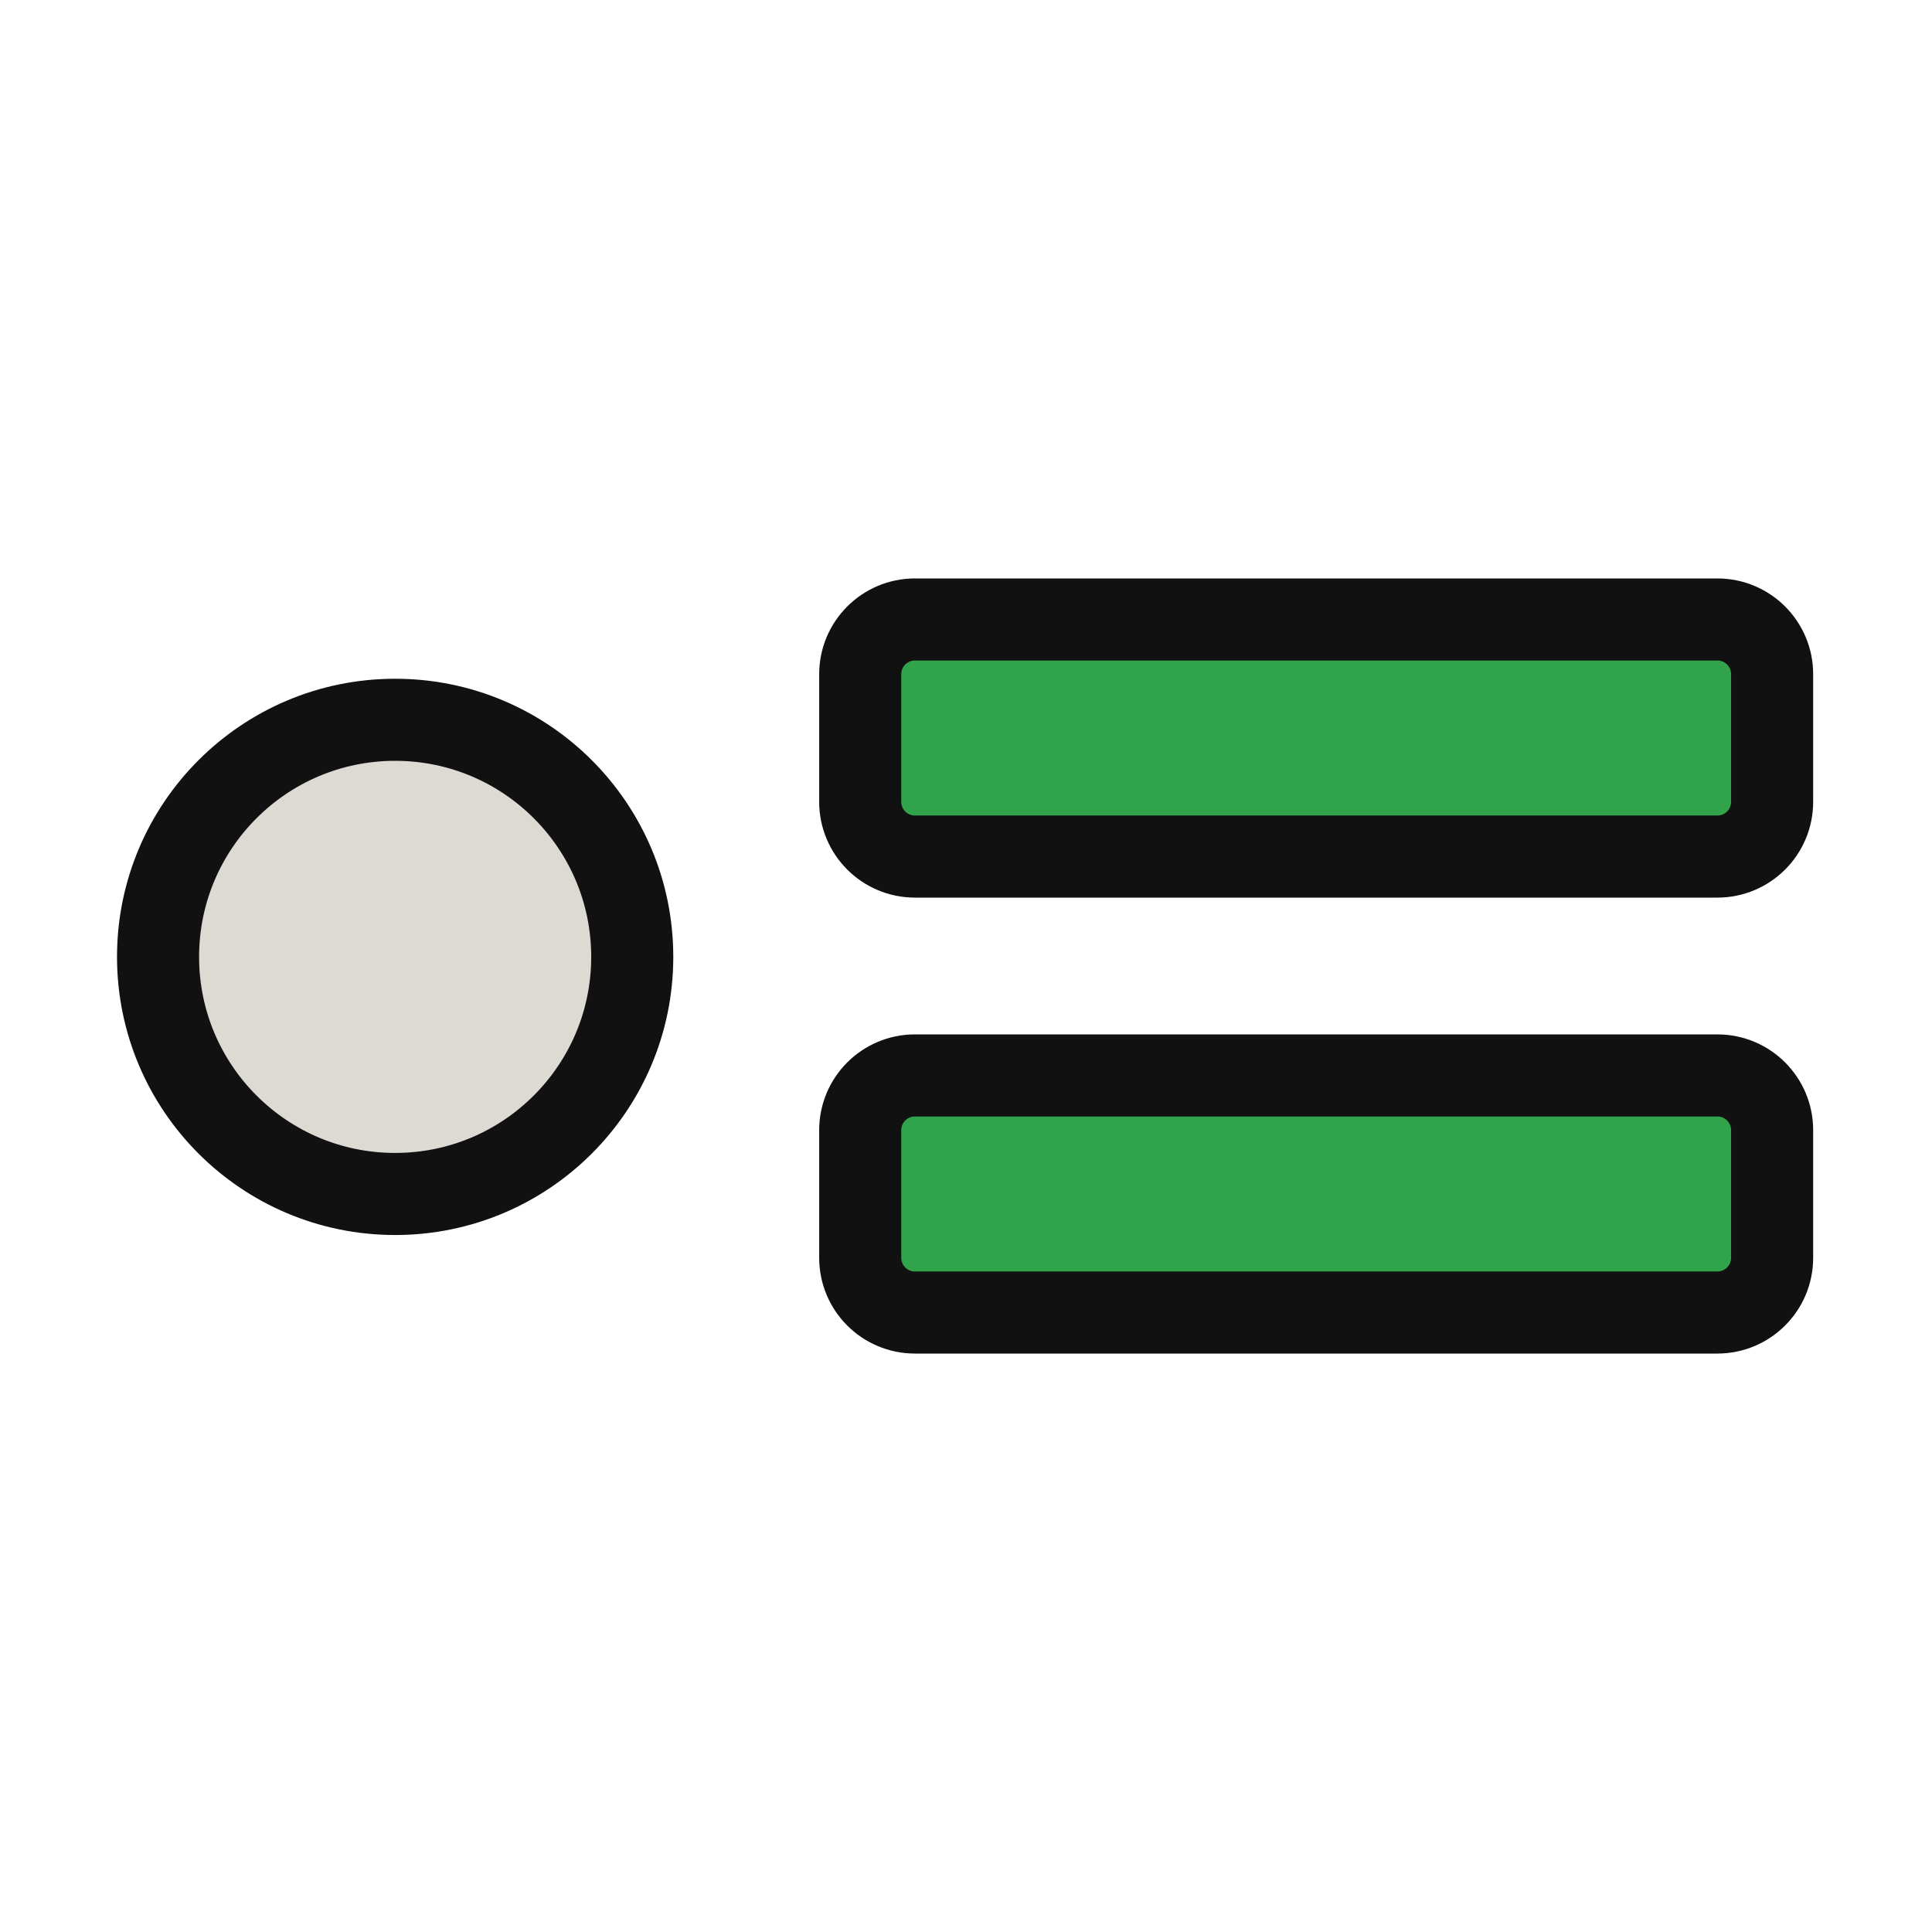
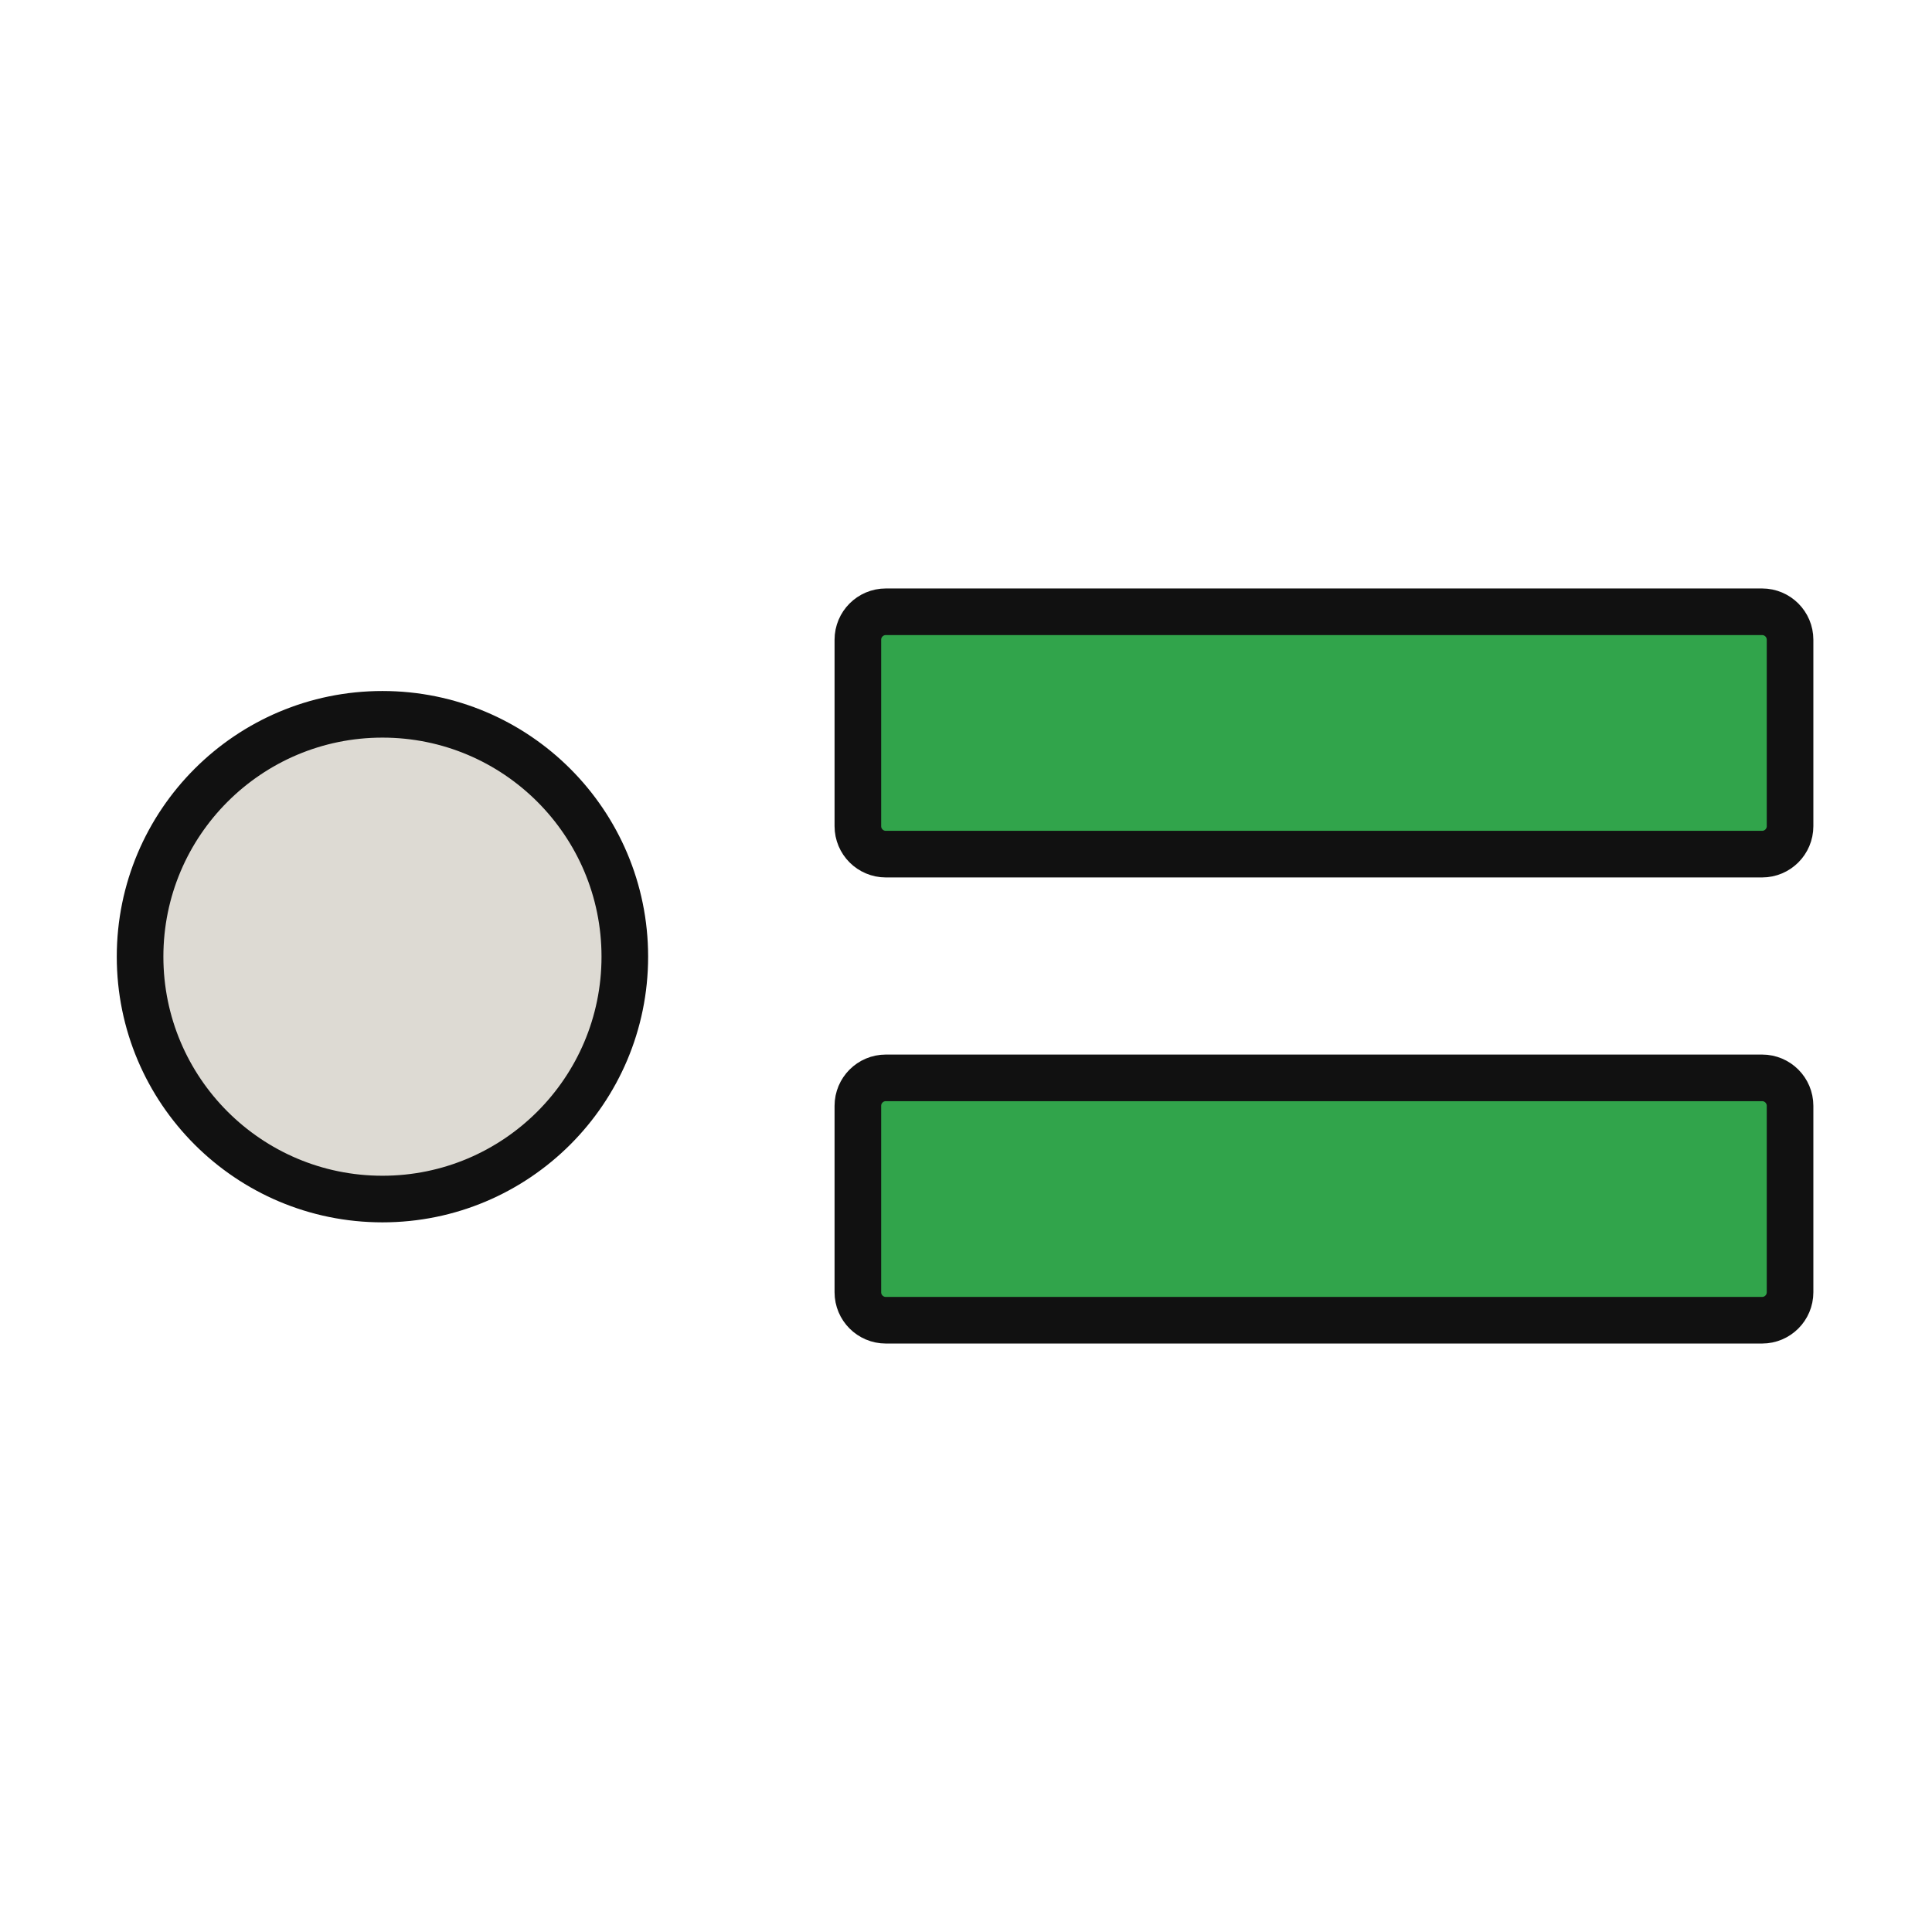
<svg xmlns="http://www.w3.org/2000/svg" viewBox="0 0 100 100" role="img" aria-label="is">
-   <g transform="translate(50 50) scale(0.944) translate(-47.80 -50.50)" stroke="#111111" stroke-width="4.5" stroke-linejoin="round" stroke-linecap="round">
+   <g transform="translate(50 50) scale(0.965) translate(-47.80 -50.50)" stroke="#111111" stroke-width="2.5" stroke-linejoin="miter" stroke-linecap="butt">
    <circle cx="16.5" cy="50" r="13" fill="#dddad3" />
-     <rect x="42" y="31.5" width="50" height="13" rx="3" fill="#31a44b" />
-     <rect x="42" y="56.5" width="50" height="13" rx="3" fill="#31a44b" />
+     <rect x="42" y="31.5" width="50" height="13" rx="1.5" fill="#31a44b" />
+     <rect x="42" y="56.5" width="50" height="13" rx="1.5" fill="#31a44b" />
  </g>
</svg>
